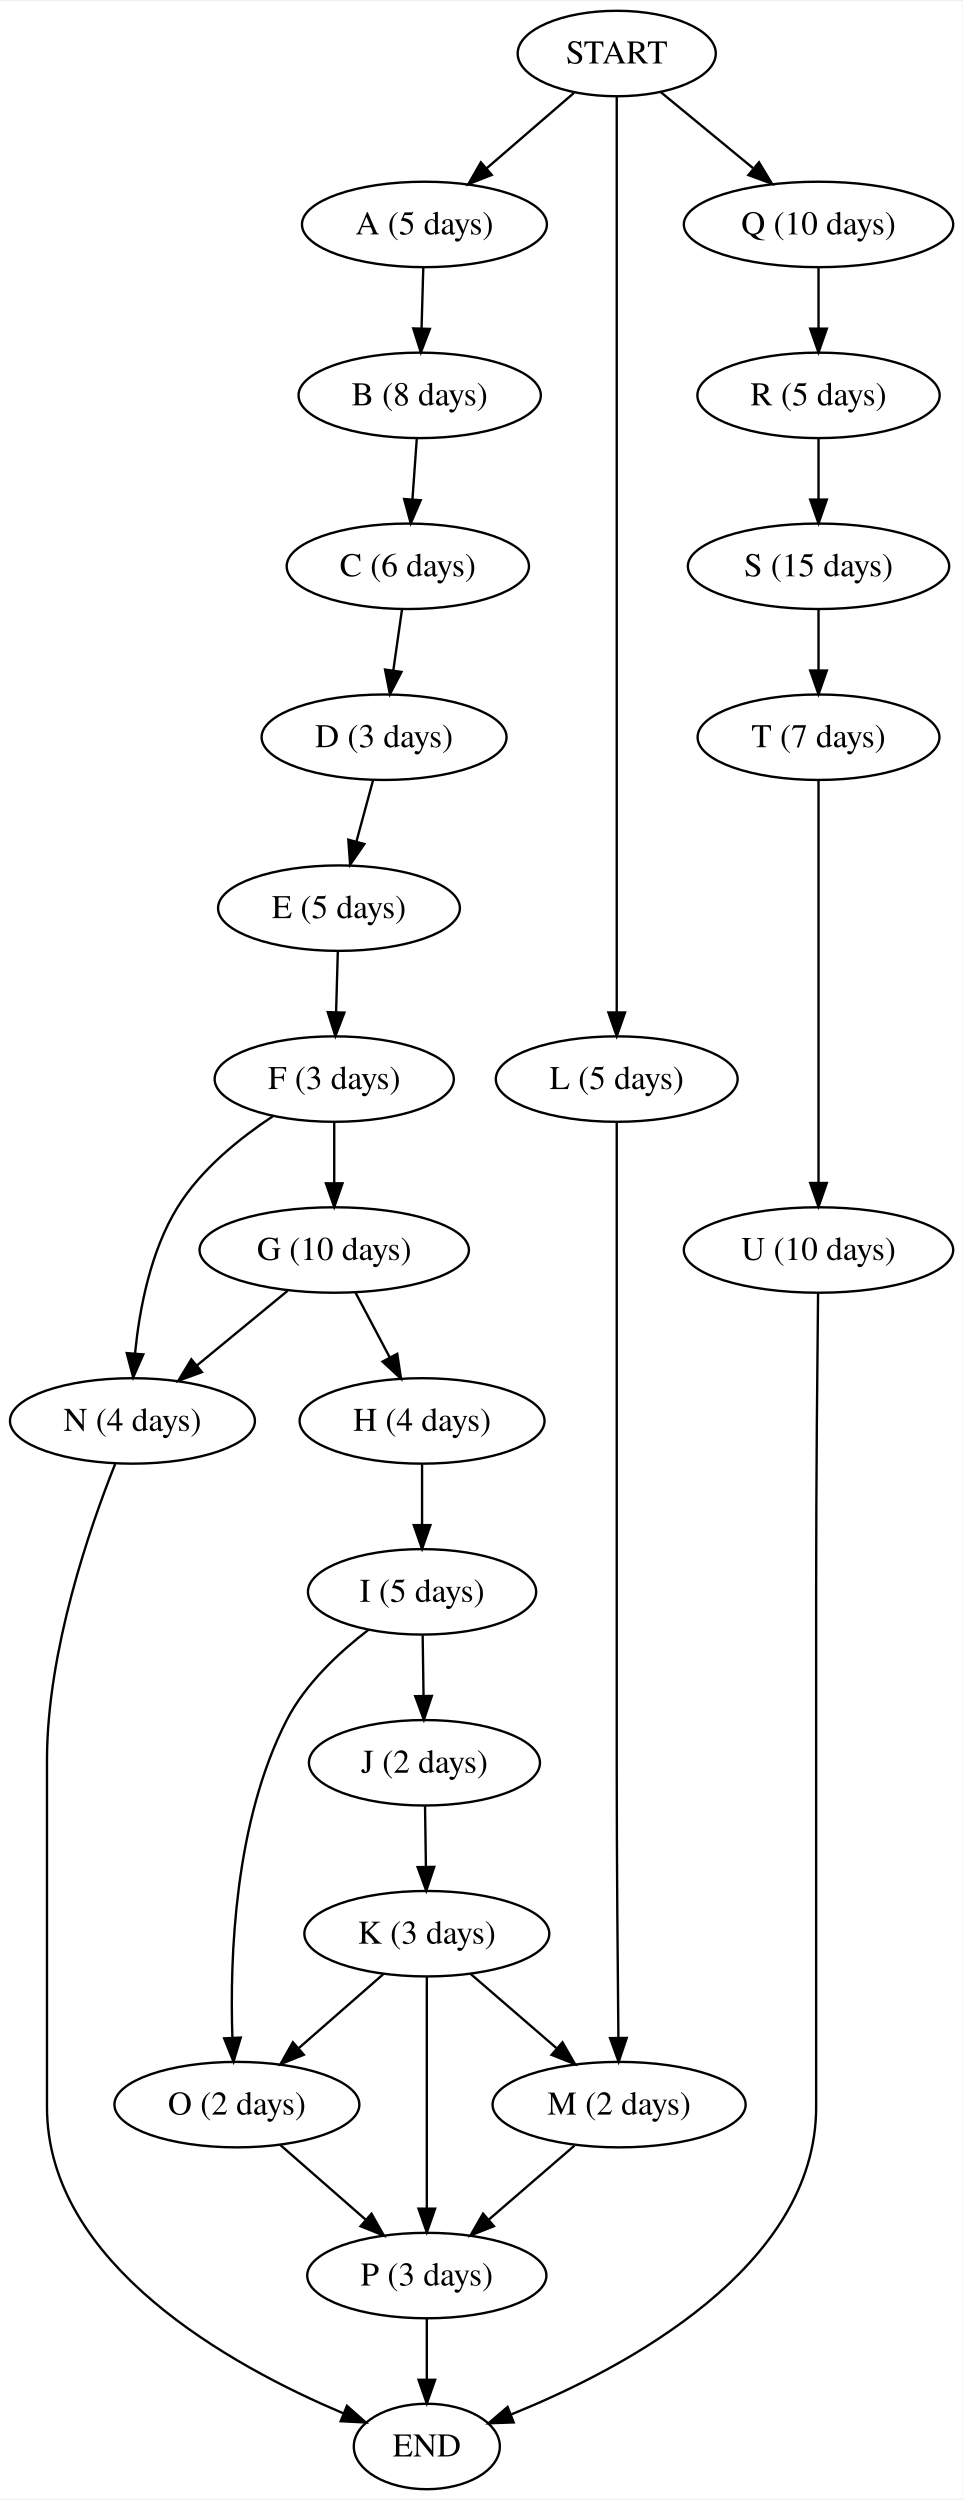
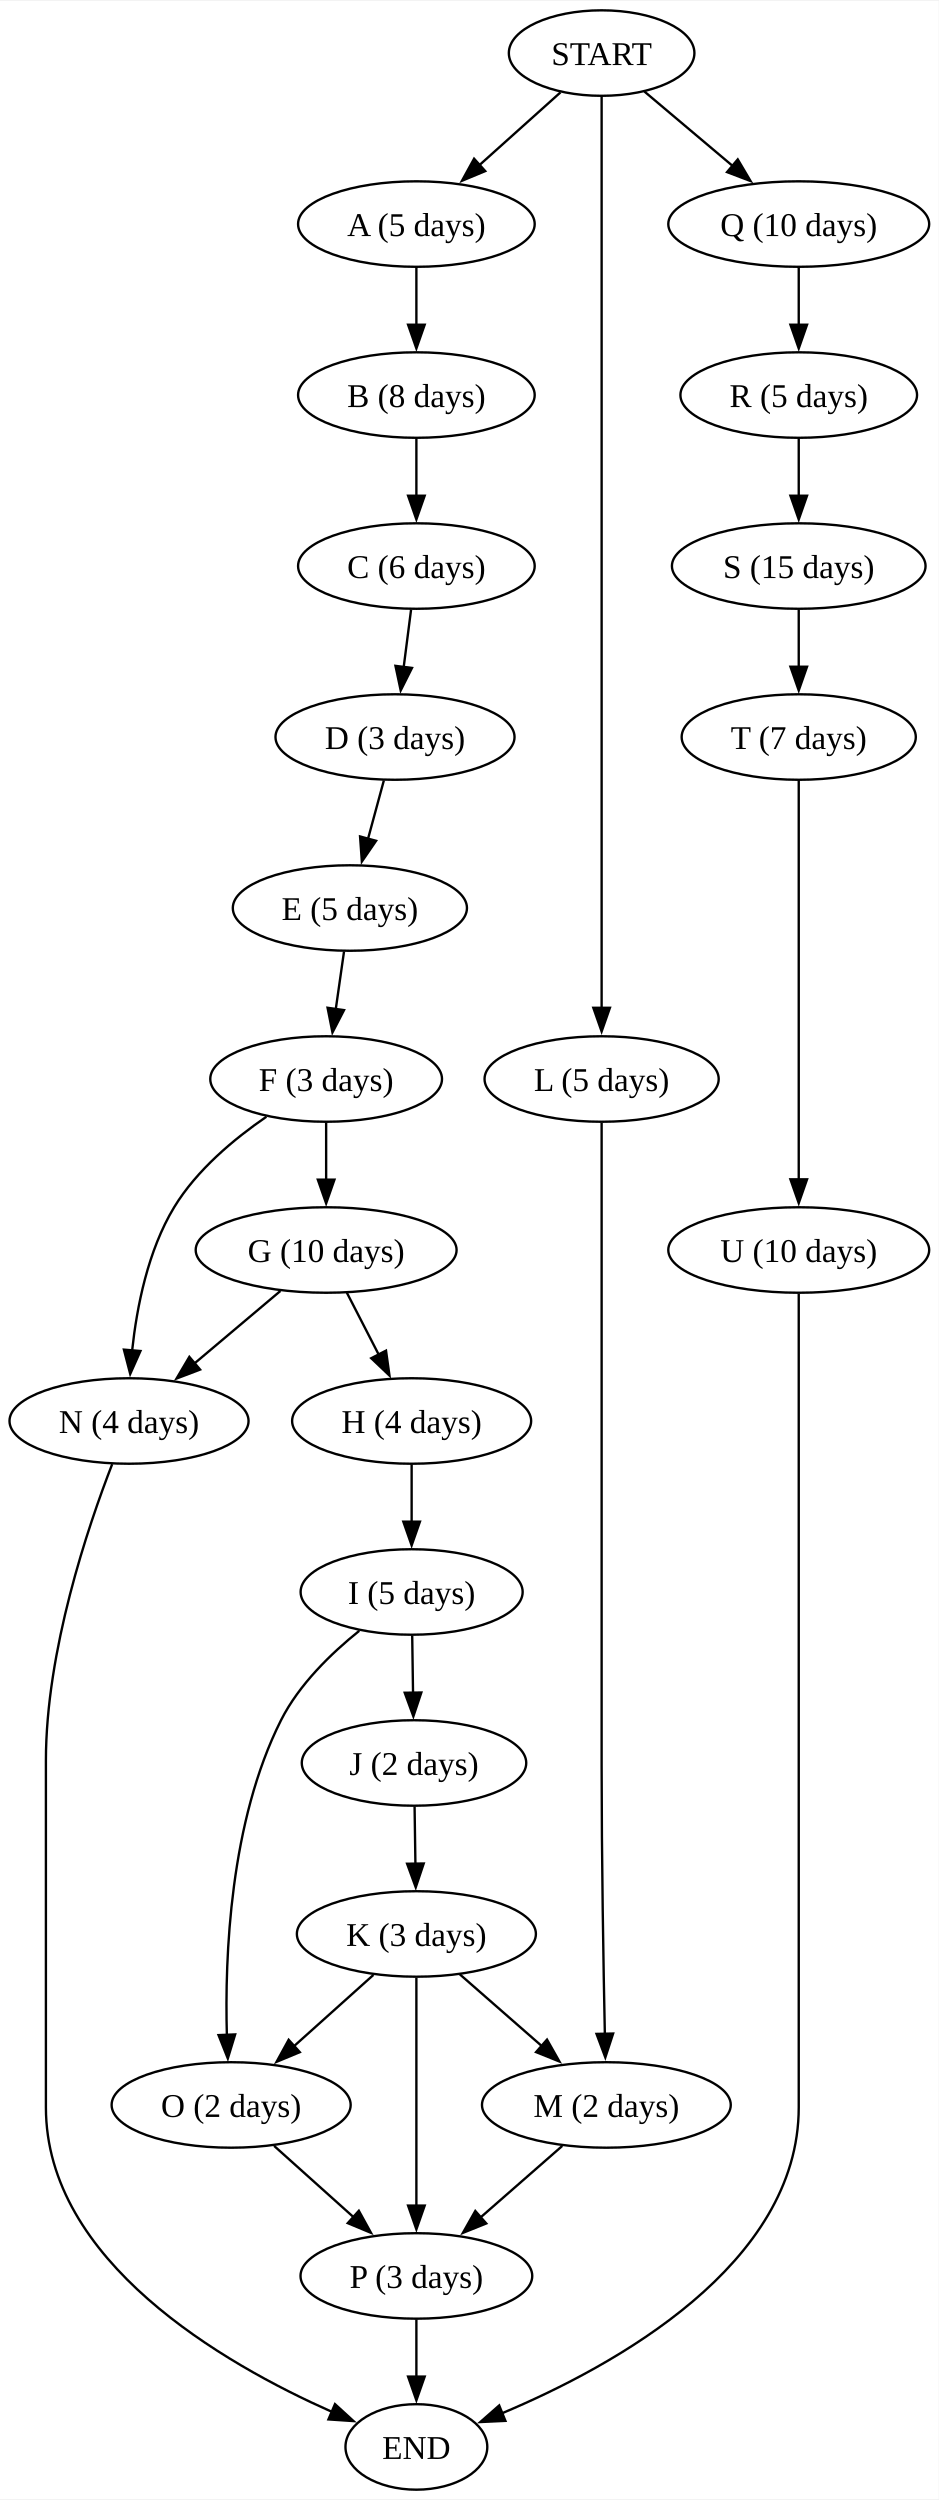
- <svg xmlns="http://www.w3.org/2000/svg" width="405px" height="1052px" viewBox="0.00 0.00 405.42 1052.00">
+ <svg xmlns="http://www.w3.org/2000/svg" width="395px" height="1052px" viewBox="0.00 0.00 395.26 1052.00">
  <g id="graph0" class="graph" transform="scale(1.0 1.0) rotate(0.0) translate(4.0 1048.0)">
-     <polygon fill="white" stroke="transparent" points="-4,4 -4,-1048 401.42,-1048 401.42,4 -4,4" />
+     <polygon fill="white" stroke="none" points="-4,4 -4,-1048 391.26,-1048 391.26,4 -4,4" />
    <g id="node1" class="node">
-       <ellipse fill="none" stroke="black" cx="255.79" cy="-1026" rx="41.73" ry="18" />
-       <text text-anchor="middle" x="255.79" y="-1021.8" font-family="Times,serif" font-size="14.00">START</text>
+       <ellipse fill="none" stroke="black" cx="249.33" cy="-1026" rx="39.07" ry="18" />
+       <text text-anchor="middle" x="249.33" y="-1020.95" font-family="Times New Roman,serif" font-size="14.00">START</text>
    </g>
    <g id="node2" class="node">
-       <ellipse fill="none" stroke="black" cx="174.79" cy="-954" rx="51.59" ry="18" />
-       <text text-anchor="middle" x="174.79" y="-949.8" font-family="Times,serif" font-size="14.00">A (5 days)</text>
+       <ellipse fill="none" stroke="black" cx="171.33" cy="-954" rx="49.82" ry="18" />
+       <text text-anchor="middle" x="171.33" y="-948.95" font-family="Times New Roman,serif" font-size="14.00">A (5 days)</text>
    </g>
    <g id="edge1" class="edge">
-       <path fill="none" stroke="black" d="M237.82,-1009.46C226.96,-1000.08 212.93,-987.96 200.87,-977.54" />
-       <polygon fill="black" stroke="black" points="203.14,-974.87 193.28,-970.98 198.56,-980.16 203.14,-974.87" />
+       <path fill="none" stroke="black" d="M232.02,-1009.46C221.93,-1000.41 209.01,-988.82 197.68,-978.65" />
+       <polygon fill="black" stroke="black" points="200.31,-976.31 190.53,-972.23 195.63,-981.52 200.31,-976.31" />
    </g>
    <g id="node3" class="node">
-       <ellipse fill="none" stroke="black" cx="255.79" cy="-594" rx="50.94" ry="18" />
-       <text text-anchor="middle" x="255.79" y="-589.8" font-family="Times,serif" font-size="14.00">L (5 days)</text>
+       <ellipse fill="none" stroke="black" cx="249.33" cy="-594" rx="49.3" ry="18" />
+       <text text-anchor="middle" x="249.33" y="-588.95" font-family="Times New Roman,serif" font-size="14.00">L (5 days)</text>
    </g>
    <g id="edge2" class="edge">
-       <path fill="none" stroke="black" d="M255.79,-1007.95C255.79,-981.29 255.79,-928.11 255.79,-883 255.79,-883 255.79,-883 255.79,-737 255.79,-697 255.79,-650.65 255.79,-622.08" />
-       <polygon fill="black" stroke="black" points="259.29,-622.05 255.79,-612.05 252.29,-622.05 259.29,-622.05" />
+       <path fill="none" stroke="black" d="M249.33,-1007.51C249.33,-980.71 249.33,-927.87 249.33,-883 249.33,-883 249.33,-883 249.33,-737 249.33,-697.74 249.33,-652.38 249.33,-623.69" />
+       <polygon fill="black" stroke="black" points="252.83,-624 249.33,-614 245.83,-624 252.83,-624" />
    </g>
    <g id="node4" class="node">
-       <ellipse fill="none" stroke="black" cx="340.79" cy="-954" rx="56.74" ry="18" />
-       <text text-anchor="middle" x="340.79" y="-949.8" font-family="Times,serif" font-size="14.00">Q (10 days)</text>
+       <ellipse fill="none" stroke="black" cx="332.33" cy="-954" rx="54.93" ry="18" />
+       <text text-anchor="middle" x="332.33" y="-948.95" font-family="Times New Roman,serif" font-size="14.00">Q (10 days)</text>
    </g>
    <g id="edge3" class="edge">
-       <path fill="none" stroke="black" d="M274.24,-1009.81C285.61,-1000.44 300.42,-988.25 313.17,-977.75" />
-       <polygon fill="black" stroke="black" points="315.71,-980.19 321.2,-971.13 311.26,-974.79 315.71,-980.19" />
+       <path fill="none" stroke="black" d="M267.34,-1009.81C278.23,-1000.62 292.35,-988.72 304.64,-978.35" />
+       <polygon fill="black" stroke="black" points="306.65,-981.23 312.04,-972.11 302.14,-975.88 306.65,-981.23" />
    </g>
    <g id="node5" class="node">
-       <ellipse fill="none" stroke="black" cx="172.79" cy="-882" rx="51.03" ry="18" />
-       <text text-anchor="middle" x="172.79" y="-877.8" font-family="Times,serif" font-size="14.00">B (8 days)</text>
+       <ellipse fill="none" stroke="black" cx="171.33" cy="-882" rx="49.82" ry="18" />
+       <text text-anchor="middle" x="171.33" y="-876.95" font-family="Times New Roman,serif" font-size="14.00">B (8 days)</text>
    </g>
    <g id="edge4" class="edge">
-       <path fill="none" stroke="black" d="M174.3,-935.7C174.08,-927.98 173.81,-918.71 173.57,-910.11" />
-       <polygon fill="black" stroke="black" points="177.07,-910 173.28,-900.1 170.07,-910.2 177.07,-910" />
+       <path fill="none" stroke="black" d="M171.33,-935.7C171.33,-928.41 171.33,-919.73 171.33,-911.54" />
+       <polygon fill="black" stroke="black" points="174.83,-911.62 171.33,-901.62 167.83,-911.62 174.83,-911.62" />
    </g>
    <g id="node6" class="node">
-       <ellipse fill="none" stroke="black" cx="256.79" cy="-162" rx="53.31" ry="18" />
-       <text text-anchor="middle" x="256.79" y="-157.8" font-family="Times,serif" font-size="14.00">M (2 days)</text>
+       <ellipse fill="none" stroke="black" cx="251.33" cy="-162" rx="52.38" ry="18" />
+       <text text-anchor="middle" x="251.33" y="-156.95" font-family="Times New Roman,serif" font-size="14.00">M (2 days)</text>
    </g>
    <g id="edge5" class="edge">
-       <path fill="none" stroke="black" d="M255.79,-575.95C255.79,-549.29 255.79,-496.11 255.79,-451 255.79,-451 255.79,-451 255.79,-305 255.79,-265 256.2,-218.65 256.49,-190.08" />
-       <polygon fill="black" stroke="black" points="259.99,-190.09 256.6,-180.05 252.99,-190.01 259.99,-190.09" />
+       <path fill="none" stroke="black" d="M249.33,-575.51C249.33,-548.71 249.33,-495.87 249.33,-451 249.33,-451 249.33,-451 249.33,-305 249.33,-265.74 250.1,-220.37 250.69,-191.69" />
+       <polygon fill="black" stroke="black" points="254.18,-192.07 250.89,-182 247.18,-191.92 254.18,-192.07" />
    </g>
    <g id="node7" class="node">
-       <ellipse fill="none" stroke="black" cx="340.79" cy="-882" rx="51.03" ry="18" />
-       <text text-anchor="middle" x="340.79" y="-877.8" font-family="Times,serif" font-size="14.00">R (5 days)</text>
+       <ellipse fill="none" stroke="black" cx="332.33" cy="-882" rx="49.82" ry="18" />
+       <text text-anchor="middle" x="332.33" y="-876.95" font-family="Times New Roman,serif" font-size="14.00">R (5 days)</text>
    </g>
    <g id="edge6" class="edge">
-       <path fill="none" stroke="black" d="M340.79,-935.7C340.79,-927.98 340.79,-918.71 340.79,-910.11" />
-       <polygon fill="black" stroke="black" points="344.29,-910.1 340.79,-900.1 337.29,-910.1 344.29,-910.1" />
+       <path fill="none" stroke="black" d="M332.33,-935.7C332.33,-928.41 332.33,-919.73 332.33,-911.54" />
+       <polygon fill="black" stroke="black" points="335.83,-911.62 332.33,-901.62 328.83,-911.62 335.83,-911.62" />
    </g>
    <g id="node8" class="node">
-       <ellipse fill="none" stroke="black" cx="167.79" cy="-810" rx="51.03" ry="18" />
-       <text text-anchor="middle" x="167.79" y="-805.8" font-family="Times,serif" font-size="14.00">C (6 days)</text>
+       <ellipse fill="none" stroke="black" cx="171.33" cy="-810" rx="49.82" ry="18" />
+       <text text-anchor="middle" x="171.33" y="-804.95" font-family="Times New Roman,serif" font-size="14.00">C (6 days)</text>
    </g>
    <g id="edge7" class="edge">
-       <path fill="none" stroke="black" d="M171.56,-863.7C171.01,-855.98 170.34,-846.71 169.73,-838.11" />
-       <polygon fill="black" stroke="black" points="173.22,-837.83 169.02,-828.1 166.24,-838.33 173.22,-837.83" />
+       <path fill="none" stroke="black" d="M171.33,-863.7C171.33,-856.41 171.33,-847.73 171.33,-839.54" />
+       <polygon fill="black" stroke="black" points="174.83,-839.62 171.33,-829.62 167.83,-839.62 174.83,-839.62" />
    </g>
    <g id="node20" class="node">
-       <ellipse fill="none" stroke="black" cx="175.79" cy="-90" rx="50.38" ry="18" />
-       <text text-anchor="middle" x="175.79" y="-85.8" font-family="Times,serif" font-size="14.00">P (3 days)</text>
+       <ellipse fill="none" stroke="black" cx="171.33" cy="-90" rx="48.79" ry="18" />
+       <text text-anchor="middle" x="171.33" y="-84.95" font-family="Times New Roman,serif" font-size="14.00">P (3 days)</text>
    </g>
    <g id="edge24" class="edge">
-       <path fill="none" stroke="black" d="M238.01,-144.76C227.3,-135.51 213.72,-123.77 201.97,-113.63" />
-       <polygon fill="black" stroke="black" points="204.05,-110.8 194.2,-106.91 199.48,-116.09 204.05,-110.8" />
+       <path fill="none" stroke="black" d="M232.77,-144.76C222.58,-135.84 209.74,-124.61 198.44,-114.72" />
+       <polygon fill="black" stroke="black" points="200.75,-112.1 190.92,-108.14 196.14,-117.36 200.75,-112.1" />
    </g>
    <g id="node21" class="node">
-       <ellipse fill="none" stroke="black" cx="340.79" cy="-810" rx="55.04" ry="18" />
-       <text text-anchor="middle" x="340.79" y="-805.8" font-family="Times,serif" font-size="14.00">S (15 days)</text>
+       <ellipse fill="none" stroke="black" cx="332.33" cy="-810" rx="53.4" ry="18" />
+       <text text-anchor="middle" x="332.33" y="-804.95" font-family="Times New Roman,serif" font-size="14.00">S (15 days)</text>
    </g>
    <g id="edge26" class="edge">
-       <path fill="none" stroke="black" d="M340.79,-863.7C340.79,-855.98 340.79,-846.71 340.79,-838.11" />
-       <polygon fill="black" stroke="black" points="344.29,-838.1 340.79,-828.1 337.29,-838.1 344.29,-838.1" />
+       <path fill="none" stroke="black" d="M332.33,-863.7C332.33,-856.41 332.33,-847.73 332.33,-839.54" />
+       <polygon fill="black" stroke="black" points="335.83,-839.62 332.33,-829.62 328.83,-839.62 335.83,-839.62" />
    </g>
    <g id="node9" class="node">
-       <ellipse fill="none" stroke="black" cx="157.79" cy="-738" rx="51.59" ry="18" />
-       <text text-anchor="middle" x="157.79" y="-733.8" font-family="Times,serif" font-size="14.00">D (3 days)</text>
+       <ellipse fill="none" stroke="black" cx="162.33" cy="-738" rx="50.33" ry="18" />
+       <text text-anchor="middle" x="162.33" y="-732.95" font-family="Times New Roman,serif" font-size="14.00">D (3 days)</text>
    </g>
    <g id="edge8" class="edge">
-       <path fill="none" stroke="black" d="M165.32,-791.7C164.22,-783.98 162.9,-774.71 161.67,-766.11" />
-       <polygon fill="black" stroke="black" points="165.12,-765.51 160.24,-756.1 158.19,-766.5 165.12,-765.51" />
+       <path fill="none" stroke="black" d="M169.1,-791.7C168.15,-784.32 167.02,-775.52 165.96,-767.25" />
+       <polygon fill="black" stroke="black" points="169.47,-767.08 164.72,-757.61 162.52,-767.97 169.47,-767.08" />
    </g>
    <g id="node10" class="node">
-       <ellipse fill="none" stroke="black" cx="138.79" cy="-666" rx="50.94" ry="18" />
-       <text text-anchor="middle" x="138.79" y="-661.8" font-family="Times,serif" font-size="14.00">E (5 days)</text>
+       <ellipse fill="none" stroke="black" cx="143.33" cy="-666" rx="49.3" ry="18" />
+       <text text-anchor="middle" x="143.33" y="-660.95" font-family="Times New Roman,serif" font-size="14.00">E (5 days)</text>
    </g>
    <g id="edge9" class="edge">
-       <path fill="none" stroke="black" d="M153.19,-720.05C151.08,-712.26 148.52,-702.82 146.14,-694.08" />
-       <polygon fill="black" stroke="black" points="149.48,-693.01 143.48,-684.28 142.72,-694.84 149.48,-693.01" />
+       <path fill="none" stroke="black" d="M157.63,-719.7C155.61,-712.24 153.19,-703.32 150.92,-694.97" />
+       <polygon fill="black" stroke="black" points="154.36,-694.3 148.37,-685.57 147.61,-696.13 154.36,-694.3" />
    </g>
    <g id="node11" class="node">
-       <ellipse fill="none" stroke="black" cx="136.79" cy="-594" rx="50.38" ry="18" />
-       <text text-anchor="middle" x="136.79" y="-589.8" font-family="Times,serif" font-size="14.00">F (3 days)</text>
+       <ellipse fill="none" stroke="black" cx="133.33" cy="-594" rx="48.79" ry="18" />
+       <text text-anchor="middle" x="133.33" y="-588.95" font-family="Times New Roman,serif" font-size="14.00">F (3 days)</text>
    </g>
    <g id="edge10" class="edge">
-       <path fill="none" stroke="black" d="M138.3,-647.7C138.08,-639.98 137.81,-630.71 137.57,-622.11" />
-       <polygon fill="black" stroke="black" points="141.07,-622 137.28,-612.1 134.07,-622.2 141.07,-622" />
+       <path fill="none" stroke="black" d="M140.86,-647.7C139.8,-640.32 138.55,-631.52 137.36,-623.25" />
+       <polygon fill="black" stroke="black" points="140.86,-623.01 135.99,-613.6 133.93,-624 140.86,-623.01" />
    </g>
    <g id="node12" class="node">
-       <ellipse fill="none" stroke="black" cx="136.79" cy="-522" rx="56.74" ry="18" />
-       <text text-anchor="middle" x="136.79" y="-517.8" font-family="Times,serif" font-size="14.00">G (10 days)</text>
+       <ellipse fill="none" stroke="black" cx="133.33" cy="-522" rx="54.93" ry="18" />
+       <text text-anchor="middle" x="133.33" y="-516.95" font-family="Times New Roman,serif" font-size="14.00">G (10 days)</text>
    </g>
    <g id="edge11" class="edge">
-       <path fill="none" stroke="black" d="M136.79,-575.7C136.79,-567.98 136.79,-558.71 136.79,-550.11" />
-       <polygon fill="black" stroke="black" points="140.29,-550.1 136.79,-540.1 133.29,-550.1 140.29,-550.1" />
+       <path fill="none" stroke="black" d="M133.33,-575.7C133.33,-568.41 133.33,-559.73 133.33,-551.54" />
+       <polygon fill="black" stroke="black" points="136.83,-551.62 133.33,-541.62 129.83,-551.62 136.83,-551.62" />
    </g>
    <g id="node13" class="node">
-       <ellipse fill="none" stroke="black" cx="51.79" cy="-450" rx="51.59" ry="18" />
-       <text text-anchor="middle" x="51.79" y="-445.8" font-family="Times,serif" font-size="14.00">N (4 days)</text>
+       <ellipse fill="none" stroke="black" cx="50.33" cy="-450" rx="50.33" ry="18" />
+       <text text-anchor="middle" x="50.33" y="-444.95" font-family="Times New Roman,serif" font-size="14.00">N (4 days)</text>
    </g>
    <g id="edge12" class="edge">
-       <path fill="none" stroke="black" d="M111.19,-578.51C97.16,-569.26 80.66,-556.01 70.79,-540 59.36,-521.45 54.73,-497.05 52.89,-478.49" />
-       <polygon fill="black" stroke="black" points="56.37,-478.03 52.1,-468.33 49.39,-478.57 56.37,-478.03" />
+       <path fill="none" stroke="black" d="M108.19,-578.13C94.65,-568.84 78.82,-555.67 69.33,-540 58.3,-521.8 53.62,-498.11 51.65,-479.75" />
+       <polygon fill="black" stroke="black" points="55.14,-479.47 50.83,-469.8 48.17,-480.05 55.14,-479.47" />
    </g>
    <g id="edge14" class="edge">
-       <path fill="none" stroke="black" d="M117.08,-504.76C105.73,-495.42 91.31,-483.55 78.91,-473.33" />
-       <polygon fill="black" stroke="black" points="81.05,-470.56 71.11,-466.91 76.6,-475.96 81.05,-470.56" />
+       <path fill="none" stroke="black" d="M114.08,-504.76C103.32,-495.69 89.72,-484.22 77.85,-474.21" />
+       <polygon fill="black" stroke="black" points="80.25,-471.65 70.34,-467.88 75.73,-477 80.25,-471.65" />
    </g>
    <g id="node14" class="node">
-       <ellipse fill="none" stroke="black" cx="173.79" cy="-450" rx="51.59" ry="18" />
-       <text text-anchor="middle" x="173.79" y="-445.8" font-family="Times,serif" font-size="14.00">H (4 days)</text>
+       <ellipse fill="none" stroke="black" cx="169.33" cy="-450" rx="50.33" ry="18" />
+       <text text-anchor="middle" x="169.33" y="-444.95" font-family="Times New Roman,serif" font-size="14.00">H (4 days)</text>
    </g>
    <g id="edge13" class="edge">
-       <path fill="none" stroke="black" d="M145.75,-504.05C150.07,-495.89 155.34,-485.91 160.14,-476.82" />
-       <polygon fill="black" stroke="black" points="163.34,-478.27 164.92,-467.79 157.15,-474.99 163.34,-478.27" />
+       <path fill="none" stroke="black" d="M142.04,-504.05C146.07,-496.23 150.94,-486.75 155.45,-477.98" />
+       <polygon fill="black" stroke="black" points="158.54,-479.63 160,-469.13 152.32,-476.43 158.54,-479.63" />
    </g>
    <g id="node15" class="node">
-       <ellipse fill="none" stroke="black" cx="175.79" cy="-18" rx="30.76" ry="18" />
-       <text text-anchor="middle" x="175.79" y="-13.8" font-family="Times,serif" font-size="14.00">END</text>
+       <ellipse fill="none" stroke="black" cx="171.33" cy="-18" rx="29.86" ry="18" />
+       <text text-anchor="middle" x="171.33" y="-12.95" font-family="Times New Roman,serif" font-size="14.00">END</text>
    </g>
    <g id="edge15" class="edge">
-       <path fill="none" stroke="black" d="M44.51,-431.87C33.99,-405.53 15.79,-353.29 15.79,-307 15.79,-307 15.79,-307 15.79,-161 15.79,-94.77 93.42,-51.91 140.54,-32" />
-       <polygon fill="black" stroke="black" points="142.15,-35.12 150.09,-28.1 139.51,-28.64 142.15,-35.12" />
+       <path fill="none" stroke="black" d="M43.25,-431.85C33.02,-405.49 15.33,-353.21 15.33,-307 15.33,-307 15.33,-307 15.33,-161 15.33,-96.24 89.75,-53.2 135.79,-32.76" />
+       <polygon fill="black" stroke="black" points="137.05,-36.03 144.87,-28.88 134.3,-29.59 137.05,-36.03" />
    </g>
    <g id="node16" class="node">
-       <ellipse fill="none" stroke="black" cx="173.79" cy="-378" rx="48.07" ry="18" />
-       <text text-anchor="middle" x="173.79" y="-373.8" font-family="Times,serif" font-size="14.00">I (5 days)</text>
+       <ellipse fill="none" stroke="black" cx="169.33" cy="-378" rx="46.75" ry="18" />
+       <text text-anchor="middle" x="169.33" y="-372.95" font-family="Times New Roman,serif" font-size="14.00">I (5 days)</text>
    </g>
    <g id="edge16" class="edge">
-       <path fill="none" stroke="black" d="M173.79,-431.7C173.79,-423.98 173.79,-414.71 173.79,-406.11" />
-       <polygon fill="black" stroke="black" points="177.29,-406.1 173.79,-396.1 170.29,-406.1 177.29,-406.1" />
+       <path fill="none" stroke="black" d="M169.33,-431.7C169.33,-424.41 169.33,-415.73 169.33,-407.54" />
+       <polygon fill="black" stroke="black" points="172.83,-407.62 169.33,-397.62 165.83,-407.62 172.83,-407.62" />
    </g>
    <g id="node17" class="node">
-       <ellipse fill="none" stroke="black" cx="174.79" cy="-306" rx="48.66" ry="18" />
-       <text text-anchor="middle" x="174.79" y="-301.8" font-family="Times,serif" font-size="14.00">J (2 days)</text>
+       <ellipse fill="none" stroke="black" cx="170.33" cy="-306" rx="47.26" ry="18" />
+       <text text-anchor="middle" x="170.33" y="-300.95" font-family="Times New Roman,serif" font-size="14.00">J (2 days)</text>
    </g>
    <g id="edge17" class="edge">
-       <path fill="none" stroke="black" d="M174.04,-359.7C174.15,-351.98 174.28,-342.71 174.41,-334.11" />
-       <polygon fill="black" stroke="black" points="177.91,-334.15 174.55,-324.1 170.91,-334.05 177.91,-334.15" />
+       <path fill="none" stroke="black" d="M169.57,-359.7C169.68,-352.41 169.8,-343.73 169.92,-335.54" />
+       <polygon fill="black" stroke="black" points="173.42,-335.67 170.06,-325.62 166.42,-335.57 173.42,-335.67" />
    </g>
    <g id="node18" class="node">
-       <ellipse fill="none" stroke="black" cx="95.79" cy="-162" rx="51.59" ry="18" />
-       <text text-anchor="middle" x="95.79" y="-157.8" font-family="Times,serif" font-size="14.00">O (2 days)</text>
+       <ellipse fill="none" stroke="black" cx="93.33" cy="-162" rx="50.33" ry="18" />
+       <text text-anchor="middle" x="93.33" y="-156.95" font-family="Times New Roman,serif" font-size="14.00">O (2 days)</text>
    </g>
    <g id="edge18" class="edge">
-       <path fill="none" stroke="black" d="M151.23,-362.03C138.97,-352.63 124.72,-339.38 116.79,-324 94.76,-281.22 92.77,-223.91 93.89,-190.46" />
-       <polygon fill="black" stroke="black" points="97.41,-190.24 94.37,-180.09 90.42,-189.92 97.41,-190.24" />
+       <path fill="none" stroke="black" d="M147.28,-361.65C135.5,-352.2 121.91,-339.04 114.33,-324 92.86,-281.4 90.6,-224.77 91.53,-191.28" />
+       <polygon fill="black" stroke="black" points="95.02,-191.7 91.93,-181.56 88.02,-191.41 95.02,-191.7" />
    </g>
    <g id="node19" class="node">
-       <ellipse fill="none" stroke="black" cx="175.79" cy="-234" rx="51.59" ry="18" />
-       <text text-anchor="middle" x="175.79" y="-229.8" font-family="Times,serif" font-size="14.00">K (3 days)</text>
+       <ellipse fill="none" stroke="black" cx="171.33" cy="-234" rx="50.33" ry="18" />
+       <text text-anchor="middle" x="171.33" y="-228.95" font-family="Times New Roman,serif" font-size="14.00">K (3 days)</text>
    </g>
    <g id="edge19" class="edge">
-       <path fill="none" stroke="black" d="M175.04,-287.7C175.15,-279.98 175.28,-270.71 175.41,-262.11" />
-       <polygon fill="black" stroke="black" points="178.91,-262.15 175.55,-252.1 171.91,-262.05 178.91,-262.15" />
+       <path fill="none" stroke="black" d="M170.57,-287.7C170.68,-280.41 170.8,-271.73 170.92,-263.54" />
+       <polygon fill="black" stroke="black" points="174.42,-263.67 171.06,-253.62 167.42,-263.57 174.42,-263.67" />
    </g>
    <g id="edge20" class="edge">
-       <path fill="none" stroke="black" d="M113.95,-145.12C124.58,-135.81 138.2,-123.9 149.94,-113.62" />
-       <polygon fill="black" stroke="black" points="152.49,-116.04 157.71,-106.82 147.88,-110.77 152.49,-116.04" />
+       <path fill="none" stroke="black" d="M111.42,-144.76C121.36,-135.84 133.88,-124.61 144.9,-114.72" />
+       <polygon fill="black" stroke="black" points="147.1,-117.44 152.21,-108.16 142.43,-112.23 147.1,-117.44" />
    </g>
    <g id="edge21" class="edge">
-       <path fill="none" stroke="black" d="M194.17,-217.12C204.87,-207.87 218.53,-196.07 230.37,-185.84" />
-       <polygon fill="black" stroke="black" points="232.93,-188.25 238.21,-179.06 228.35,-182.95 232.93,-188.25" />
+       <path fill="none" stroke="black" d="M189.48,-217.12C199.77,-208.12 212.83,-196.68 224.3,-186.65" />
+       <polygon fill="black" stroke="black" points="226.33,-189.52 231.55,-180.3 221.72,-184.25 226.33,-189.52" />
    </g>
    <g id="edge22" class="edge">
-       <path fill="none" stroke="black" d="M157.64,-217.12C147.08,-207.87 133.58,-196.07 121.9,-185.84" />
-       <polygon fill="black" stroke="black" points="123.98,-183.01 114.15,-179.06 119.37,-188.28 123.98,-183.01" />
+       <path fill="none" stroke="black" d="M153.24,-216.76C143.29,-207.84 130.78,-196.61 119.76,-186.72" />
+       <polygon fill="black" stroke="black" points="122.23,-184.23 112.45,-180.16 117.55,-189.44 122.23,-184.23" />
    </g>
    <g id="edge23" class="edge">
-       <path fill="none" stroke="black" d="M175.79,-215.87C175.79,-191.67 175.79,-147.21 175.79,-118.39" />
-       <polygon fill="black" stroke="black" points="179.29,-118.19 175.79,-108.19 172.29,-118.19 179.29,-118.19" />
+       <path fill="none" stroke="black" d="M171.33,-215.59C171.33,-191.61 171.33,-148.14 171.33,-119.42" />
+       <polygon fill="black" stroke="black" points="174.83,-119.62 171.33,-109.62 167.83,-119.62 174.83,-119.62" />
    </g>
    <g id="edge25" class="edge">
-       <path fill="none" stroke="black" d="M175.79,-71.7C175.79,-63.98 175.79,-54.71 175.79,-46.11" />
-       <polygon fill="black" stroke="black" points="179.29,-46.1 175.79,-36.1 172.29,-46.1 179.29,-46.1" />
+       <path fill="none" stroke="black" d="M171.33,-71.7C171.33,-64.41 171.33,-55.73 171.33,-47.54" />
+       <polygon fill="black" stroke="black" points="174.83,-47.62 171.33,-37.62 167.83,-47.62 174.83,-47.62" />
    </g>
    <g id="node22" class="node">
-       <ellipse fill="none" stroke="black" cx="340.79" cy="-738" rx="50.94" ry="18" />
-       <text text-anchor="middle" x="340.79" y="-733.8" font-family="Times,serif" font-size="14.00">T (7 days)</text>
+       <ellipse fill="none" stroke="black" cx="332.33" cy="-738" rx="49.3" ry="18" />
+       <text text-anchor="middle" x="332.33" y="-732.95" font-family="Times New Roman,serif" font-size="14.00">T (7 days)</text>
    </g>
    <g id="edge27" class="edge">
-       <path fill="none" stroke="black" d="M340.79,-791.7C340.79,-783.98 340.79,-774.71 340.79,-766.11" />
-       <polygon fill="black" stroke="black" points="344.29,-766.1 340.79,-756.1 337.29,-766.1 344.29,-766.1" />
+       <path fill="none" stroke="black" d="M332.33,-791.7C332.33,-784.41 332.33,-775.73 332.33,-767.54" />
+       <polygon fill="black" stroke="black" points="335.83,-767.62 332.33,-757.62 328.83,-767.62 335.83,-767.62" />
    </g>
    <g id="node23" class="node">
-       <ellipse fill="none" stroke="black" cx="340.79" cy="-522" rx="56.74" ry="18" />
-       <text text-anchor="middle" x="340.79" y="-517.8" font-family="Times,serif" font-size="14.00">U (10 days)</text>
+       <ellipse fill="none" stroke="black" cx="332.33" cy="-522" rx="54.93" ry="18" />
+       <text text-anchor="middle" x="332.33" y="-516.95" font-family="Times New Roman,serif" font-size="14.00">U (10 days)</text>
    </g>
    <g id="edge28" class="edge">
-       <path fill="none" stroke="black" d="M340.79,-719.85C340.79,-682.83 340.79,-595.18 340.79,-550.39" />
-       <polygon fill="black" stroke="black" points="344.29,-550.23 340.79,-540.23 337.29,-550.23 344.29,-550.23" />
+       <path fill="none" stroke="black" d="M332.33,-719.85C332.33,-683.14 332.33,-596.66 332.33,-551.53" />
+       <polygon fill="black" stroke="black" points="335.83,-551.75 332.33,-541.75 328.83,-551.75 335.83,-551.75" />
    </g>
    <g id="edge29" class="edge">
-       <path fill="none" stroke="black" d="M340.6,-503.95C340.3,-477.29 339.79,-424.12 339.79,-379 339.79,-379 339.79,-379 339.79,-161 339.79,-93.53 259.47,-50.95 211.25,-31.46" />
-       <polygon fill="black" stroke="black" points="212.37,-28.14 201.78,-27.77 209.82,-34.66 212.37,-28.14" />
+       <path fill="none" stroke="black" d="M332.33,-503.51C332.33,-476.71 332.33,-423.87 332.33,-379 332.33,-379 332.33,-379 332.33,-161 332.33,-94.79 254.79,-52.09 207.33,-32.15" />
+       <polygon fill="black" stroke="black" points="208.82,-28.98 198.24,-28.48 206.2,-35.47 208.82,-28.98" />
    </g>
  </g>
</svg>
